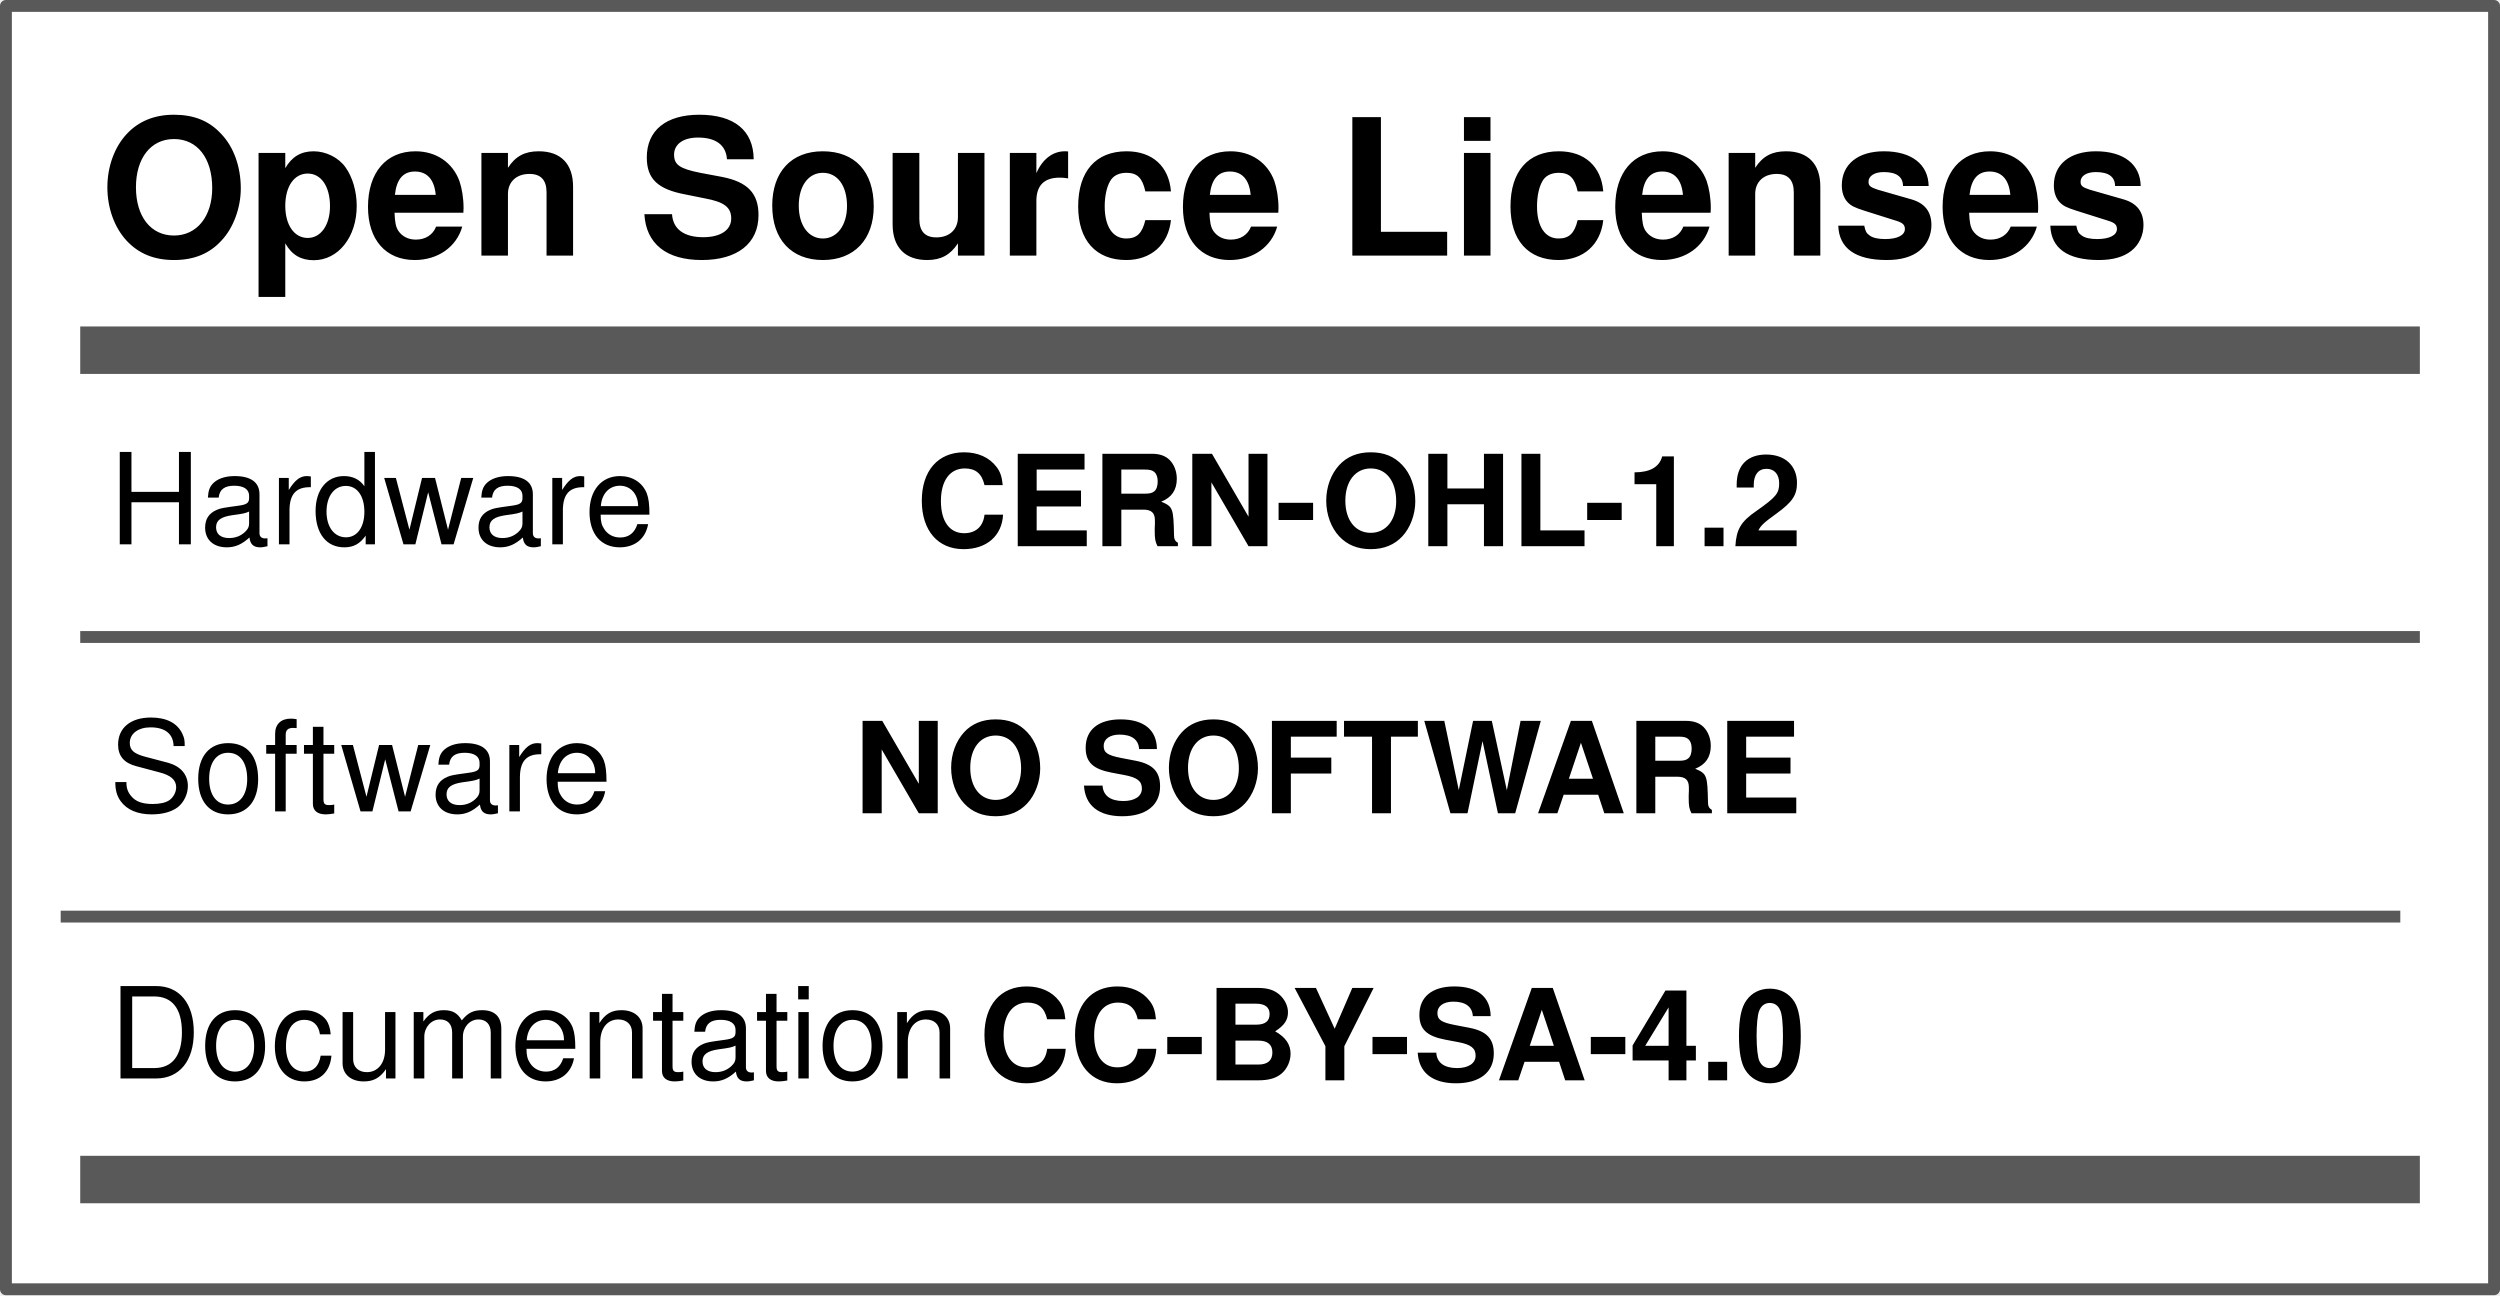
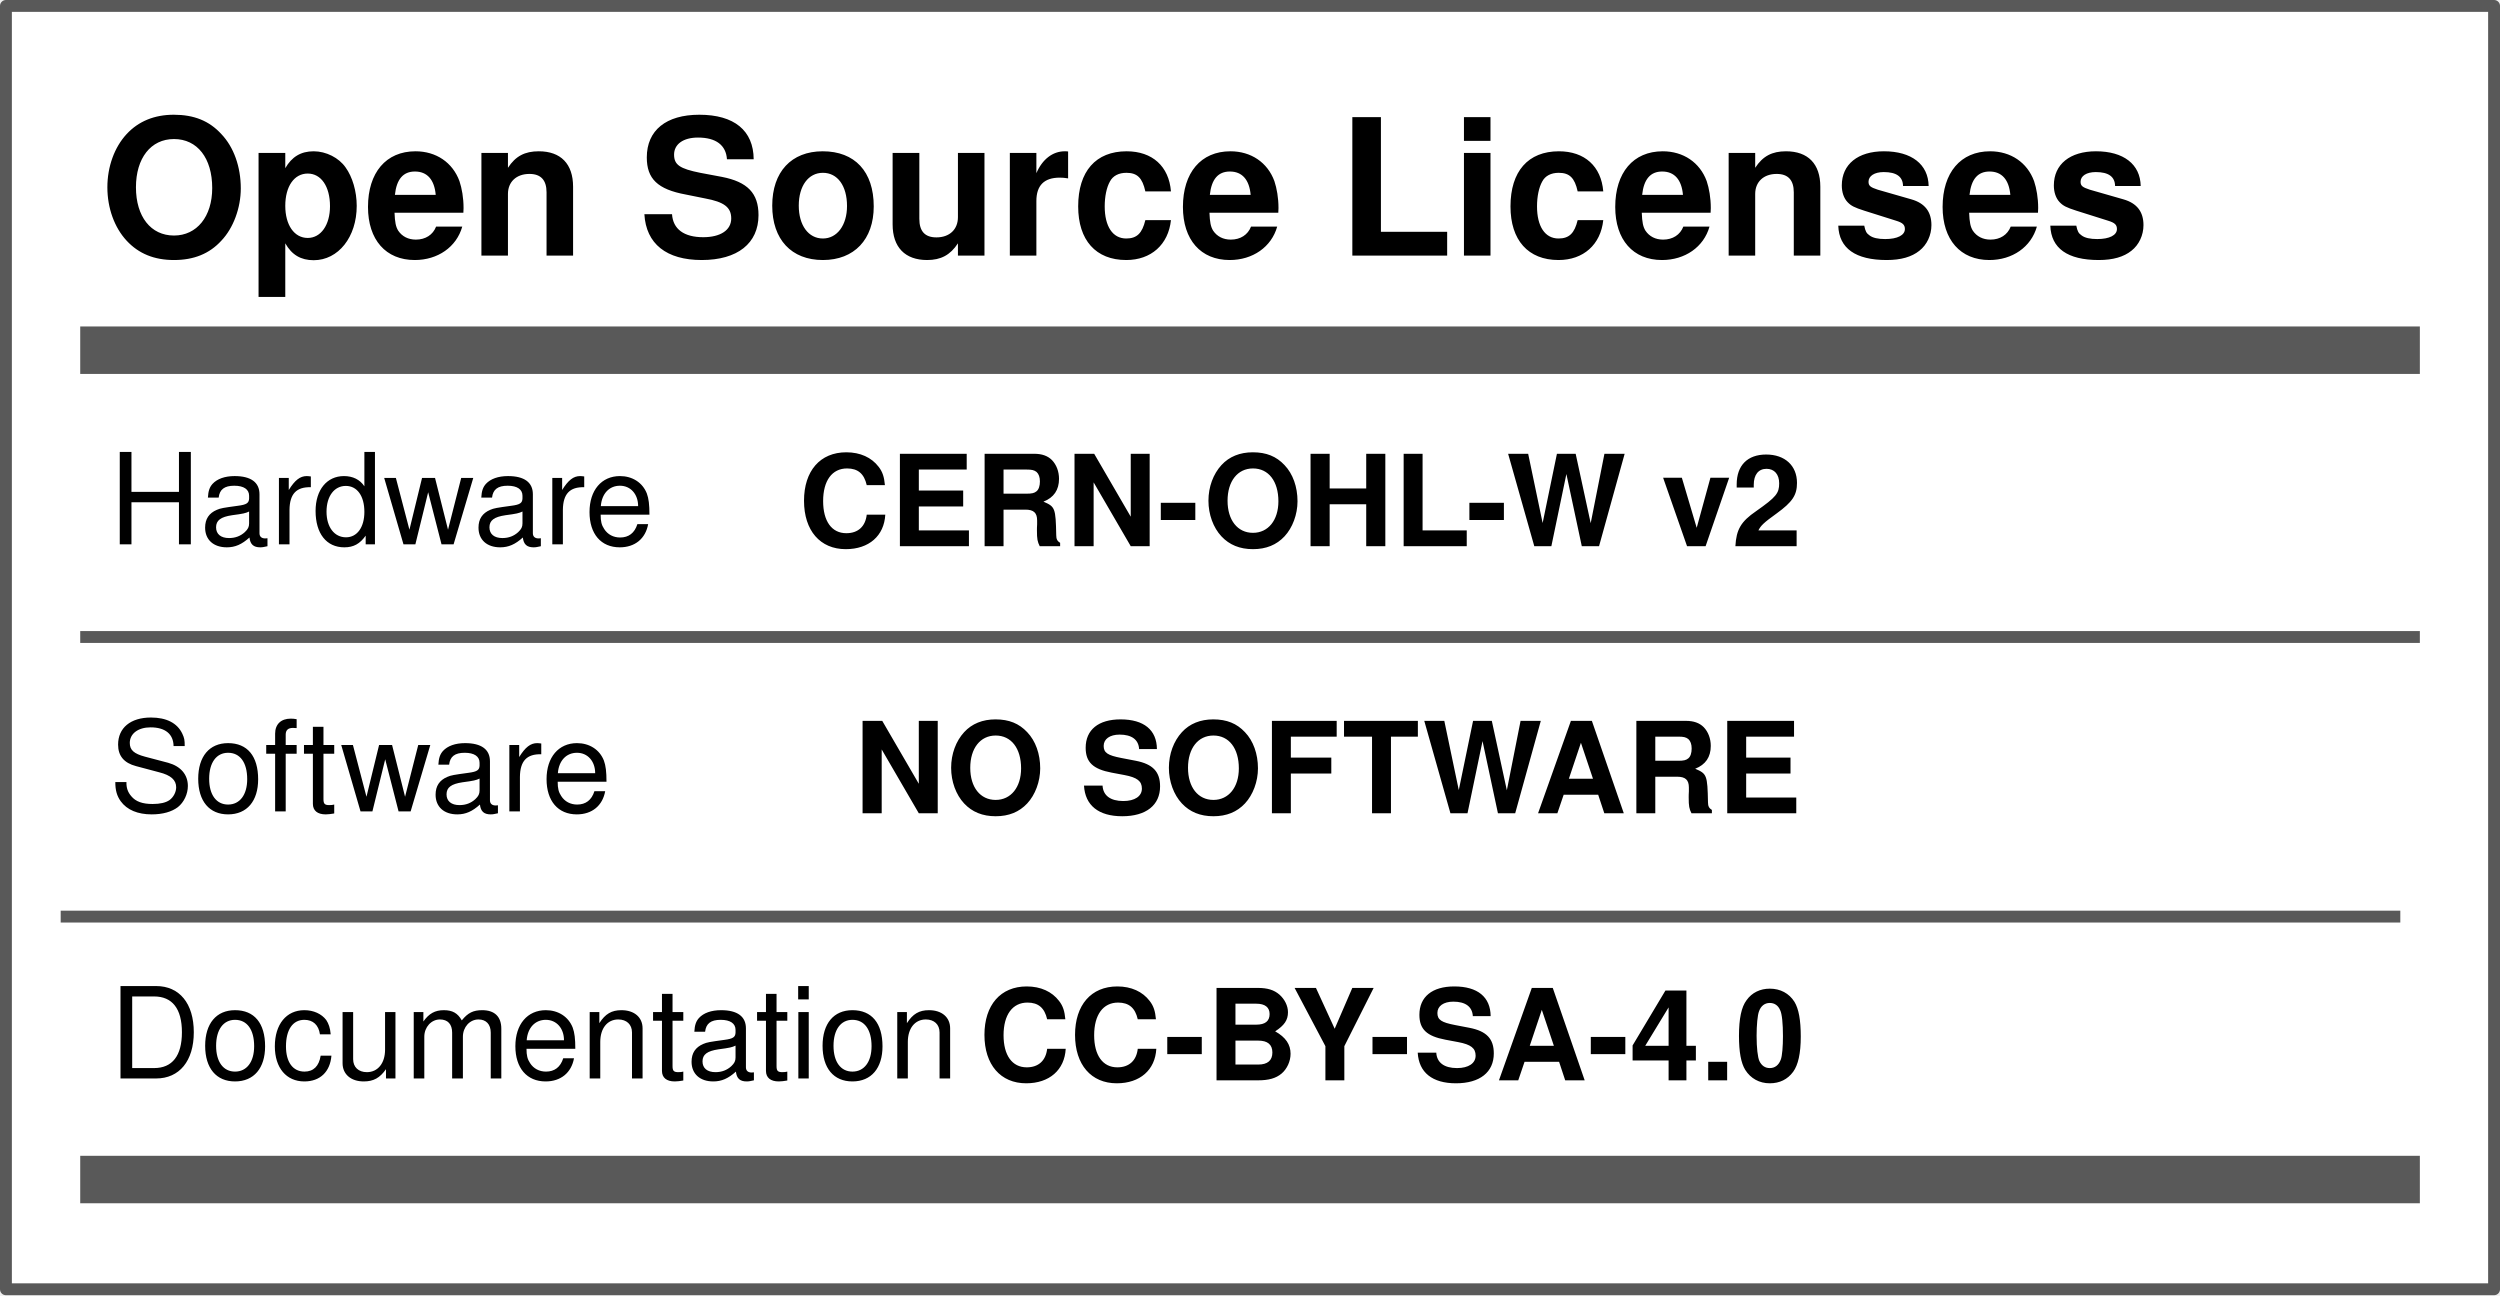
<svg xmlns="http://www.w3.org/2000/svg" viewBox="0 0 210.511 109.063" height="109.063" width="210.511" xml:space="preserve" id="svg1011" version="1.1">
  <defs id="defs1015">
    <clipPath id="clipPath1029" clipPathUnits="userSpaceOnUse">
      <path id="path1027" d="M 0,0 H 365760 V 205740 H 0 Z" />
    </clipPath>
  </defs>
  <g transform="matrix(1.333333,0,0,-1.333333,-3.434376,536.5656)" id="g1019">
    <g transform="matrix(1,0,0,-1,0,405)" id="g1021">
      <g transform="scale(0.0019685)" id="g1023">
        <g clip-path="url(#clipPath1029)" id="g1025">
          <g id="g1037">
            <g id="g1039">
              <path id="path1041" style="fill:#ffffff;fill-opacity:1;fill-rule:evenodd;stroke:none" d="M 1499,1499 H 81323 V 42671 H 1499 Z" />
            </g>
            <path id="path1043" style="fill:none;stroke:#595959;stroke-width:381;stroke-linecap:butt;stroke-linejoin:round;stroke-miterlimit:8;stroke-dasharray:none;stroke-opacity:1" d="M 1499,1499 H 81323 V 42671 H 1499 Z" />
          </g>
          <g id="g1045">
            <g id="g1047">
              <g id="g1049">
                <path id="path1051" style="fill:#000000;fill-opacity:0;fill-rule:evenodd;stroke:none" d="M 3882.196,12543.278 H 78942.195" />
              </g>
            </g>
            <path id="path1053" style="fill:none;stroke:#595959;stroke-width:1524;stroke-linecap:butt;stroke-linejoin:round;stroke-miterlimit:8;stroke-dasharray:none;stroke-opacity:1" d="M 3882.196,12543.278 H 78942.195" />
          </g>
          <g id="g1055">
            <g id="g1057">
              <g id="g1059">
                <path id="path1061" style="fill:#000000;fill-opacity:0;fill-rule:evenodd;stroke:none" d="M 4509.141,3507.081 H 78309.14 V 11043.08 H 4509.141 Z" />
              </g>
            </g>
          </g>
          <g transform="scale(381)" id="g1063">
            <g transform="translate(11.83502,9.204936)" id="g1065">
              <g id="g1067">
                <text id="text1071" style="font-variant:normal;font-weight:bold;font-size:16px;font-family:'Helvetica Neue','Helvetica',Arial,sans-serif;-inkscape-font-specification:HelveticaNeue-Bold;writing-mode:lr-tb;fill:#000000;fill-opacity:1;fill-rule:nonzero;stroke:none" transform="translate(0,15.74976)">
                  <tspan id="tspan1069" y="0" x="0 12.432 22.192 31.376 40.848 45.28 55.648 65.408 74.88 80.992 90.176 99.36 103.792 113.264 117.376 126.56 135.744 145.216 153.808 162.992 171.584">Open Source Licenses </tspan>
                </text>
              </g>
            </g>
          </g>
          <g transform="scale(381)" id="g1073" />
          <g id="g1075">
            <g id="g1077">
              <g id="g1079">
                <path id="path1081" style="fill:#000000;fill-opacity:0;fill-rule:evenodd;stroke:none" d="M 4811.468,13579.788 H 40151.47 v 7535.999 H 4811.468 Z" />
              </g>
            </g>
          </g>
          <g transform="scale(381)" id="g1083">
            <g transform="translate(12.62852,35.64249)" id="g1085">
              <g id="g1087">
                <text id="text1091" style="font-variant:normal;font-weight:normal;font-size:10.667px;font-family:'Helvetica Neue','Helvetica',Arial,sans-;-inkscape-font-specification:HelveticaNeue;writing-mode:lr-tb;fill:#000000;fill-opacity:1;fill-rule:nonzero;stroke:none" transform="translate(0,13.62976)">
                  <tspan id="tspan1089" y="0" x="0 7.701 13.429 16.789 23.104 31.179 36.907 40.267">Hardware</tspan>
                </text>
              </g>
            </g>
          </g>
          <g transform="scale(381)" id="g1093" />
          <g id="g1095">
            <g id="g1097">
              <g id="g1099">
                <path id="path1101" style="fill:#000000;fill-opacity:0;fill-rule:evenodd;stroke:none" d="M 4811.468,22147.285 H 40151.47 v 7536 H 4811.468 Z" />
              </g>
            </g>
          </g>
          <g transform="scale(381)" id="g1103">
            <g transform="translate(12.62852,58.12936)" id="g1105">
              <g id="g1107">
                <text id="text1111" style="font-variant:normal;font-weight:normal;font-size:10.667px;font-family:'Helvetica Neue','Helvetica',Arial,sans-;-inkscape-font-specification:HelveticaNeue;writing-mode:lr-tb;fill:#000000;fill-opacity:1;fill-rule:nonzero;stroke:none" transform="translate(0,13.62976)">
                  <tspan id="tspan1109" y="0" x="0 6.901 13.024 16.171 19.52 27.595 33.323 36.683">Software</tspan>
                </text>
              </g>
            </g>
          </g>
          <g transform="scale(381)" id="g1113" />
          <g id="g1115">
            <g id="g1117">
              <g id="g1119">
                <path id="path1121" style="fill:#000000;fill-opacity:0;fill-rule:evenodd;stroke:none" d="m 4811.227,30714.783 h 35340 v 7535.997 h -35340 z" />
              </g>
            </g>
          </g>
          <g transform="scale(381)" id="g1123">
            <g transform="translate(12.62789,80.61623)" id="g1125">
              <g id="g1127">
                <text id="text1131" style="font-variant:normal;font-weight:normal;font-size:10.667px;font-family:'Helvetica Neue','Helvetica',Arial,sans-;-inkscape-font-specification:HelveticaNeue;writing-mode:lr-tb;fill:#000000;fill-opacity:1;fill-rule:nonzero;stroke:none" transform="translate(0,13.62976)">
                  <tspan id="tspan1129" y="0" x="0 7.509 13.632 19.36 25.291 34.389 40.117 46.048 49.397 55.125 58.475 60.843 66.965">Documentation</tspan>
                </text>
              </g>
            </g>
          </g>
          <g transform="scale(381)" id="g1133" />
          <g id="g1135">
            <g id="g1137">
              <g id="g1139">
                <path id="path1141" style="fill:#000000;fill-opacity:0;fill-rule:evenodd;stroke:none" d="M 3882.196,39149.8 H 78942.195" />
              </g>
            </g>
            <path id="path1143" style="fill:none;stroke:#595959;stroke-width:1524;stroke-linecap:butt;stroke-linejoin:round;stroke-miterlimit:8;stroke-dasharray:none;stroke-opacity:1" d="M 3882.196,39149.8 H 78942.195" />
          </g>
          <g id="g1145">
            <g id="g1147">
              <g id="g1149">
                <path id="path1151" style="fill:#000000;fill-opacity:0;fill-rule:evenodd;stroke:none" d="M 3255.251,30714.947 H 78315.25" />
              </g>
            </g>
            <path id="path1153" style="fill:none;stroke:#595959;stroke-width:381;stroke-linecap:butt;stroke-linejoin:round;stroke-miterlimit:8;stroke-dasharray:none;stroke-opacity:1" d="M 3255.251,30714.947 H 78315.25" />
          </g>
          <g id="g1155">
            <g id="g1157">
              <g id="g1159">
                <path id="path1161" style="fill:#000000;fill-opacity:0;fill-rule:evenodd;stroke:none" d="M 3882.196,21745.566 H 78942.195" />
              </g>
            </g>
            <path id="path1163" style="fill:none;stroke:#595959;stroke-width:381;stroke-linecap:butt;stroke-linejoin:round;stroke-miterlimit:8;stroke-dasharray:none;stroke-opacity:1" d="M 3882.196,21745.566 H 78942.195" />
          </g>
          <g id="g1165">
            <g id="g1167">
              <g id="g1169">
                <path id="path1171" style="fill:#000000;fill-opacity:0;fill-rule:evenodd;stroke:none" d="M 42970.066,13638.395 H 78310.06 v 7536.001 H 42970.066 Z" />
              </g>
            </g>
          </g>
          <g transform="matrix(381,0,0,381,1709.972,0)" id="g1173">
            <g transform="translate(112.7823,35.79631)" id="g1175">
              <g id="g1177">
                <text y="0" x="71.357" id="text1181" style="font-variant:normal;font-weight:bold;font-size:10.667px;font-family:'Helvetica Neue','Helvetica',Arial,sans-;-inkscape-font-specification:HelveticaNeue-Bold;text-align:end;writing-mode:lr-tb;text-anchor:end;fill:#000000;fill-opacity:1;fill-rule:nonzero;stroke:none" transform="translate(16.97121,13.62976)">
-                   <tspan y="0" x="71.357" id="tspan1179">CERN-OHL-1.2</tspan>
+                   <tspan y="0" x="71.357" id="tspan1179">CERN-OHL-W v2</tspan>
                </text>
              </g>
            </g>
            <text id="text1788" y="-45.22" x="138.918" style="font-style:normal;font-weight:normal;font-size:40px;line-height:1.25;font-family:sans-serif;fill:#000000;fill-opacity:1;stroke:none;stroke-width:1" xml:space="preserve">
              <tspan style="stroke-width:1" y="-45.22" x="138.918" id="tspan1786" />
            </text>
          </g>
          <g transform="scale(381)" id="g1183" />
          <g id="g1185">
            <g id="g1187">
              <g id="g1189">
                <path id="path1191" style="fill:#000000;fill-opacity:0;fill-rule:evenodd;stroke:none" d="M 42970.066,22205.893 H 78310.06 v 7536 H 42970.066 Z" />
              </g>
            </g>
          </g>
          <g transform="scale(381)" id="g1193">
            <g transform="translate(112.7823,58.28318)" id="g1195">
              <g id="g1197">
                <text y="13.63" x="92.785" id="text1201" style="font-variant:normal;font-weight:bold;font-size:10.667px;font-family:'Helvetica Neue','Helvetica',Arial,sans-;-inkscape-font-specification:HelveticaNeue-Bold;text-align:end;writing-mode:lr-tb;text-anchor:end;fill:#000000;fill-opacity:1;fill-rule:nonzero;stroke:none">
                  <tspan style="text-align:end;text-anchor:end" y="13.63" x="92.785" id="tspan1199">NO SOFTWARE</tspan>
                </text>
              </g>
            </g>
          </g>
          <g transform="scale(381)" id="g1203" />
          <g id="g1205">
            <g id="g1207">
              <g id="g1209">
                <path id="path1211" style="fill:#000000;fill-opacity:0;fill-rule:evenodd;stroke:none" d="M 42969.824,30773.39 H 78309.83 v 7536 H 42969.824 Z" />
              </g>
            </g>
          </g>
          <g transform="matrix(381,0,0,381,135.5491,0)" id="g1213">
            <g transform="translate(112.7817,80.77006)" id="g1215">
              <g id="g1217">
                <text y="13.63" x="92.765" id="text1221" style="font-variant:normal;font-weight:bold;font-size:10.667px;font-family:'Helvetica Neue','Helvetica',Arial,sans-;-inkscape-font-specification:HelveticaNeue-Bold;writing-mode:lr-tb;fill:#000000;fill-opacity:1;fill-rule:nonzero;stroke:none">
                  <tspan style="text-align:end;text-anchor:end" y="13.63" x="92.765" id="tspan1219">CC-BY-SA-4.0</tspan>
                </text>
              </g>
            </g>
          </g>
          <g transform="scale(381)" id="g1223" />
        </g>
      </g>
    </g>
  </g>
</svg>
